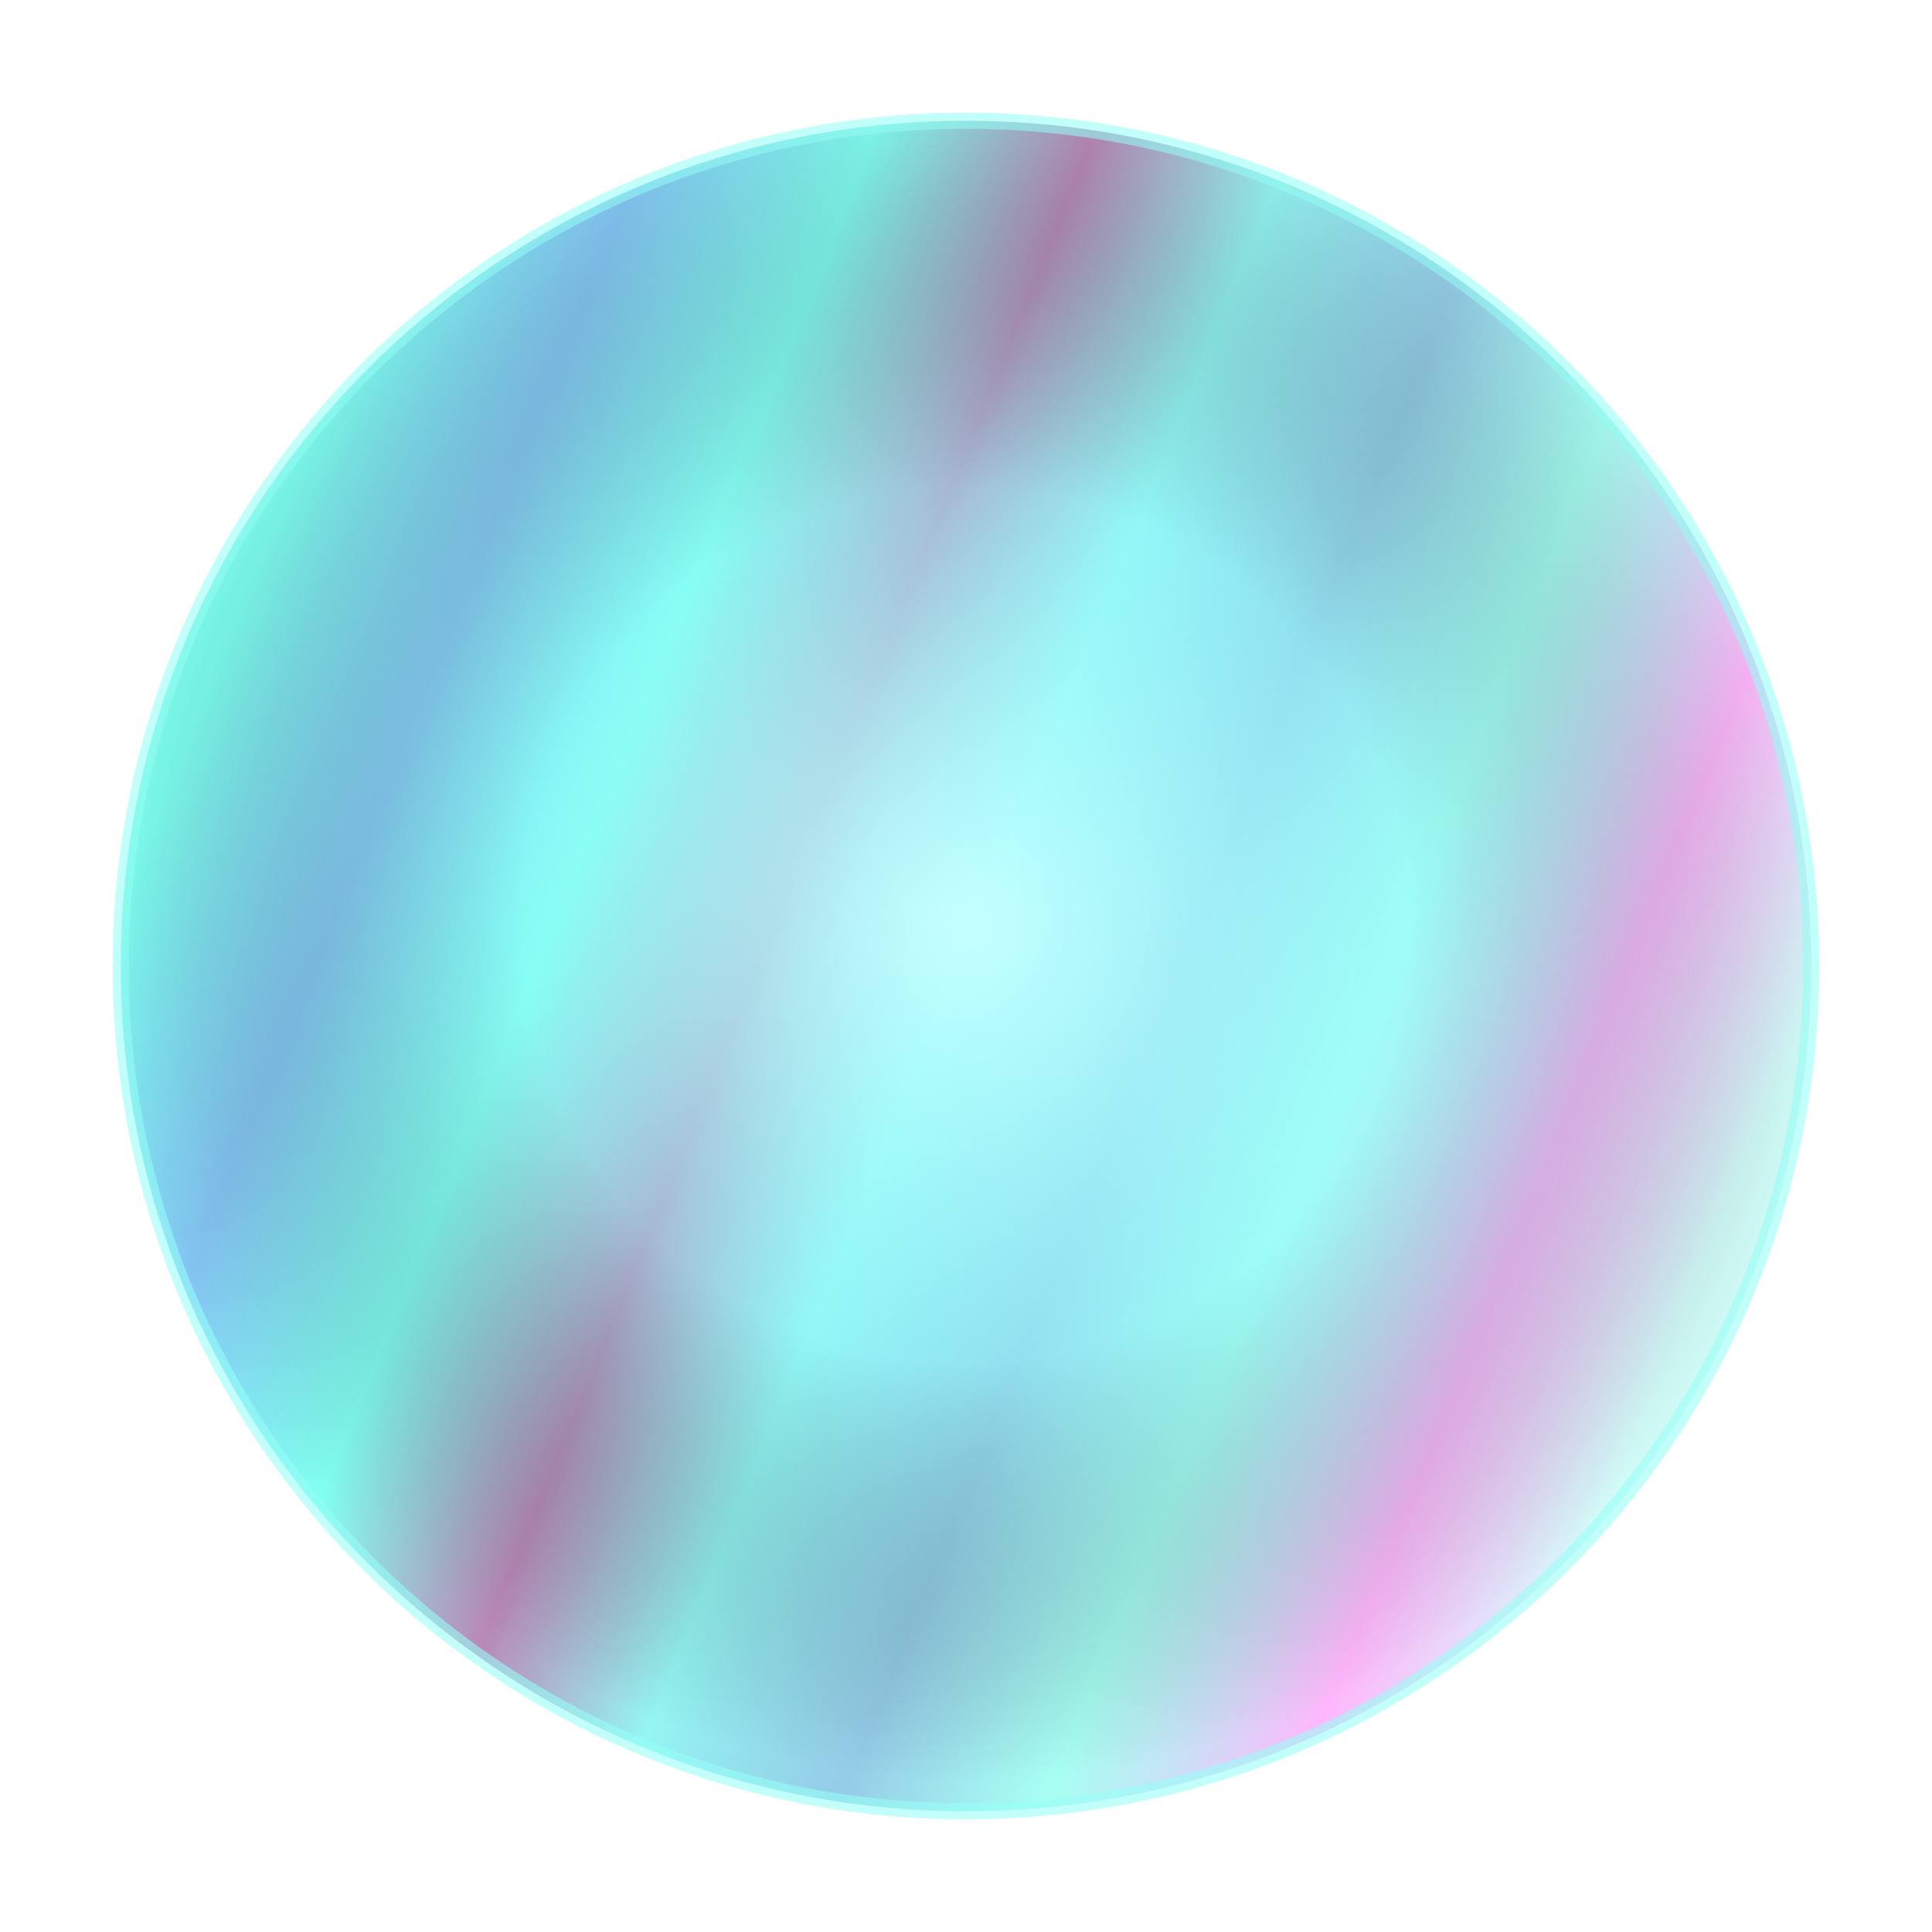
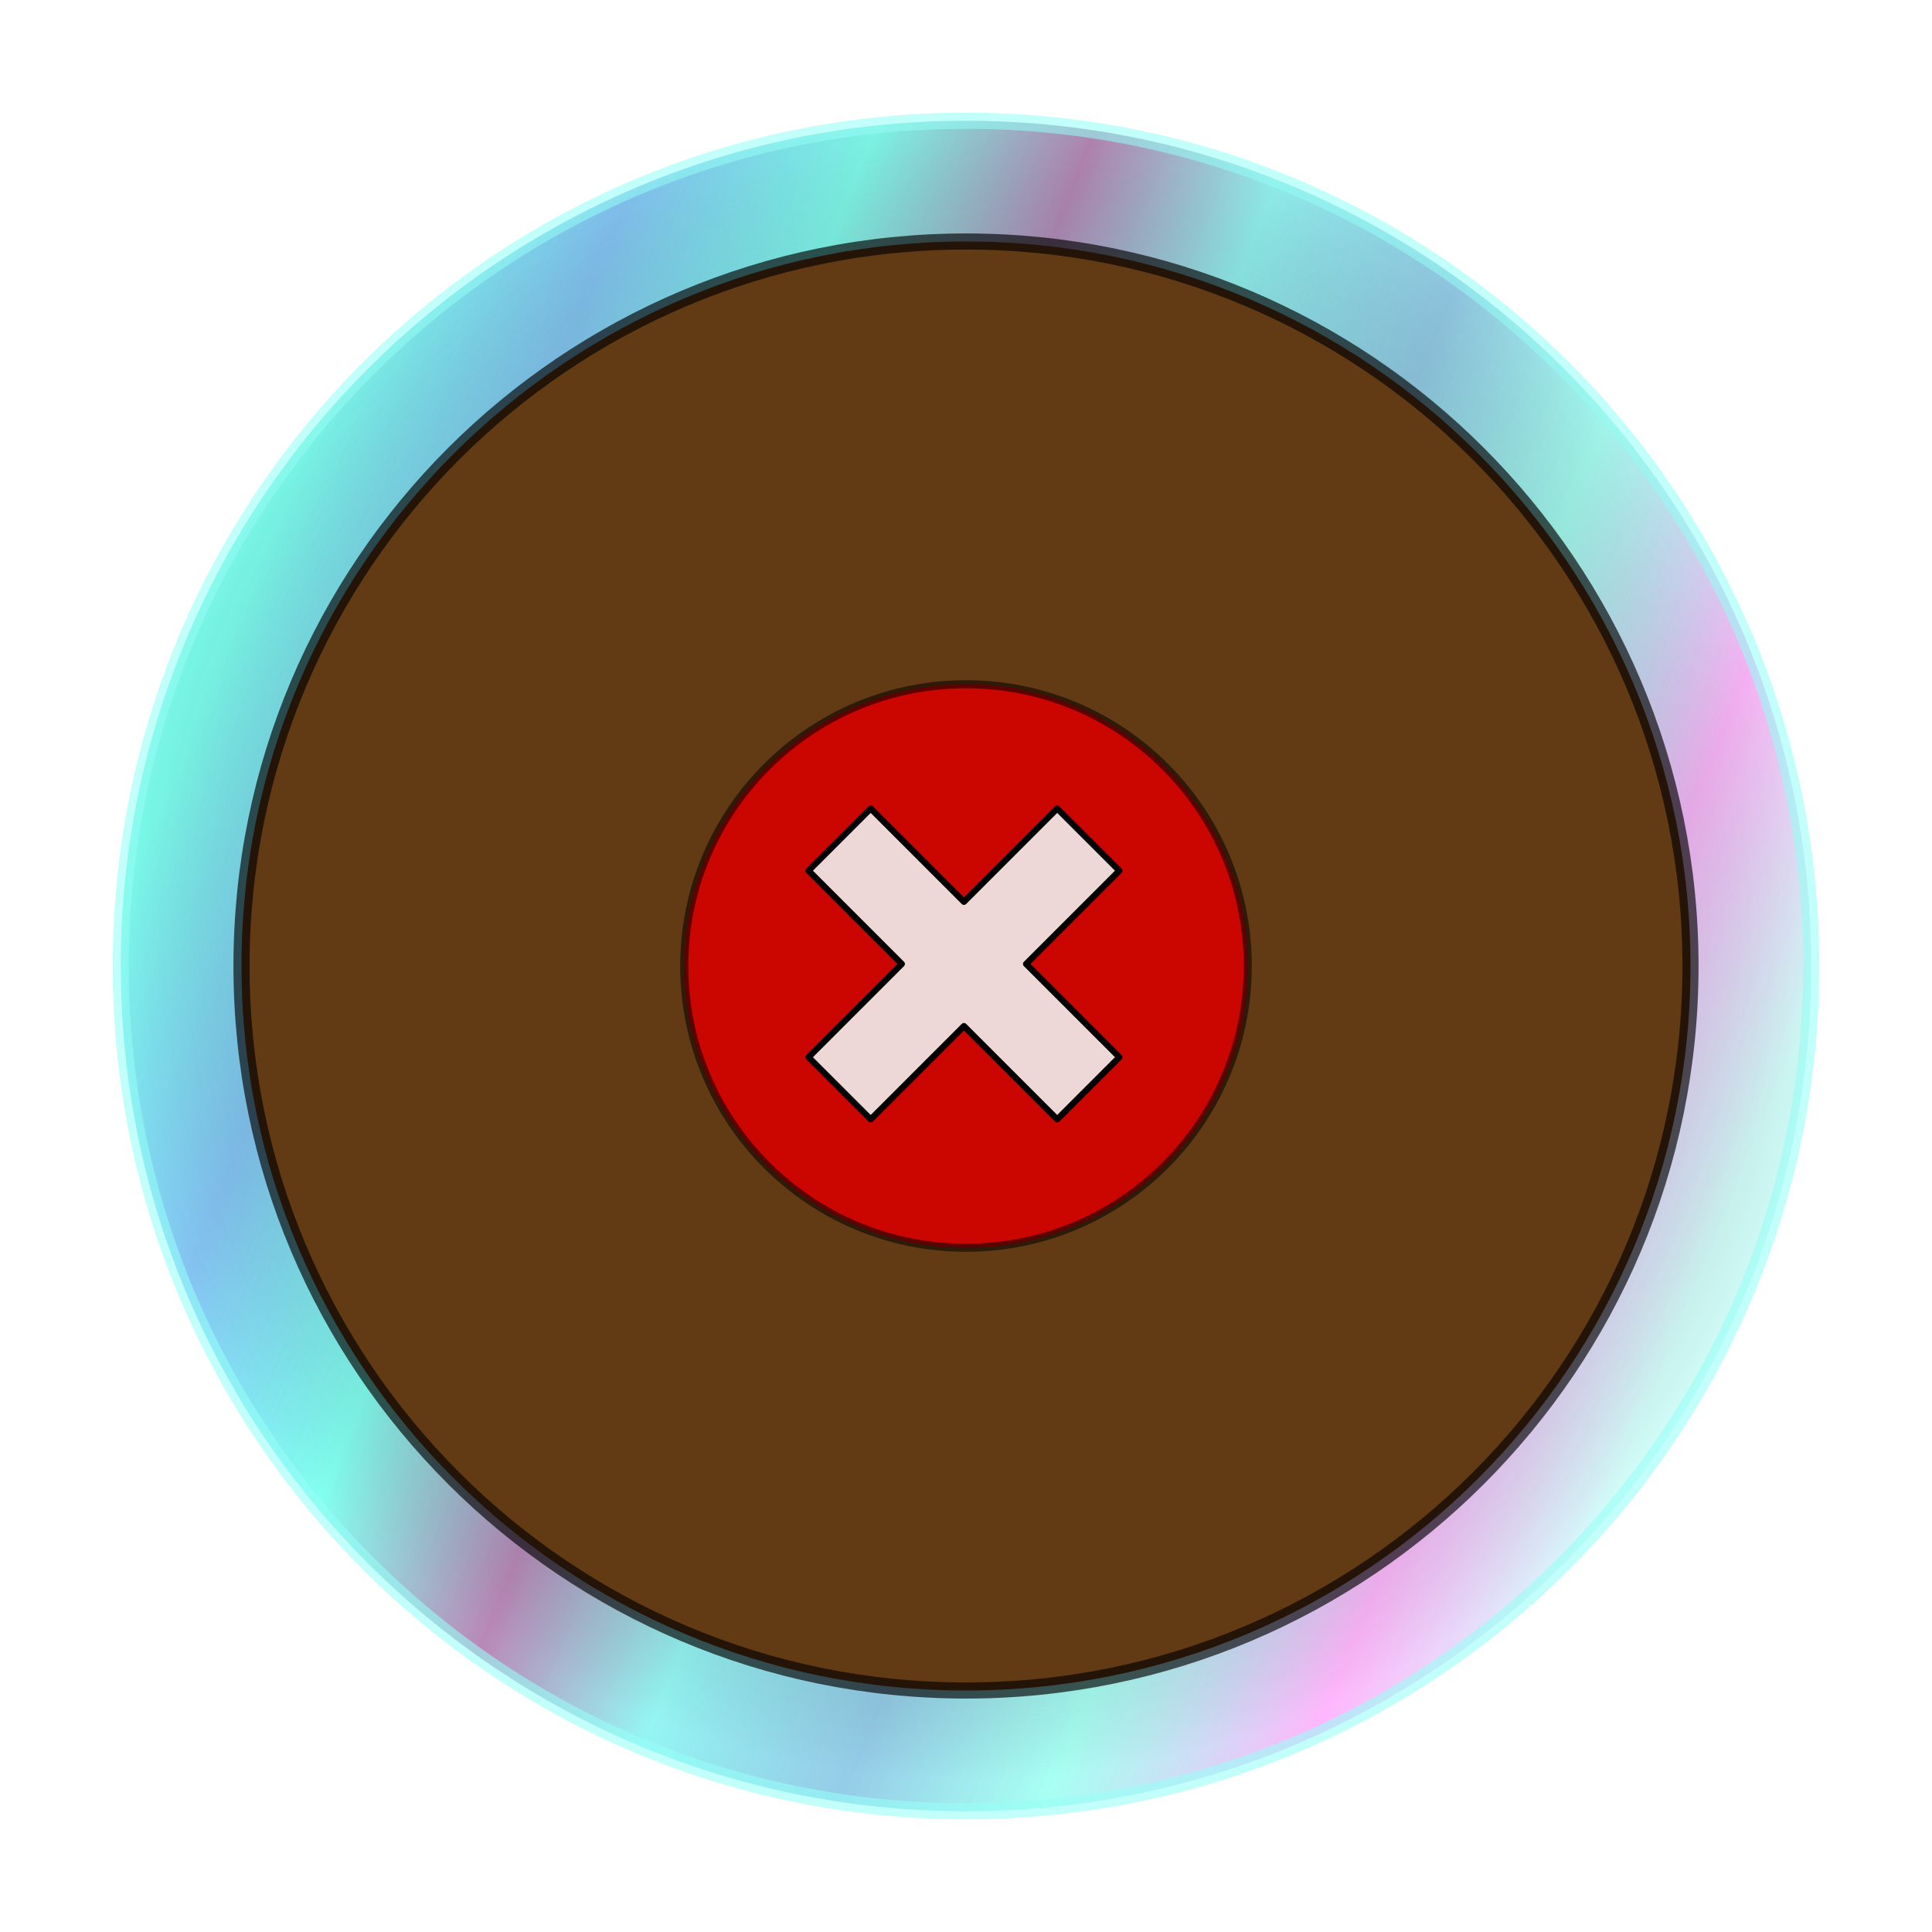
<svg xmlns="http://www.w3.org/2000/svg" xmlns:xlink="http://www.w3.org/1999/xlink" width="48px" height="48px" id="svg2985" version="1.1">
  <defs id="defs2987">
    <linearGradient id="linearGradient3809">
      <stop style="stop-color:#c6ffff;stop-opacity:1;" offset="0" id="stop3811" />
      <stop id="stop3817" offset="0.512" style="stop-color:#8efcfc;stop-opacity:0.413;" />
      <stop style="stop-color:#000000;stop-opacity:0;" offset="1" id="stop3813" />
    </linearGradient>
    <linearGradient id="linearGradient3017">
      <stop style="stop-color:#7dffee;stop-opacity:1;" offset="0" id="stop3019" />
      <stop id="stop3025" offset="0.127" style="stop-color:#74bdf4;stop-opacity:0.871;" />
      <stop style="stop-color:#56ffe9;stop-opacity:0.741;" offset="0.255" id="stop3027" />
      <stop id="stop3029" offset="0.382" style="stop-color:#a86aa5;stop-opacity:0.799;" />
      <stop style="stop-color:#78f3ef;stop-opacity:0.787;" offset="0.498" id="stop3031" />
      <stop id="stop3033" offset="0.626" style="stop-color:#60b2dc;stop-opacity:0.665;" />
      <stop style="stop-color:#6bffe9;stop-opacity:0.591;" offset="0.743" id="stop3035" />
      <stop id="stop3037" offset="0.884" style="stop-color:#ffa4fb;stop-opacity:0.799;" />
      <stop style="stop-color:#c8fcf7;stop-opacity:0.831;" offset="1" id="stop3021" />
    </linearGradient>
    <linearGradient xlink:href="#linearGradient3017" id="linearGradient3023" x1="6" y1="15" x2="43" y2="30" gradientUnits="userSpaceOnUse" />
    <radialGradient xlink:href="#linearGradient3809" id="radialGradient3815" cx="24" cy="23" fx="24" fy="23" r="21.2" gradientUnits="userSpaceOnUse" gradientTransform="matrix(0.990566,0.2358491,-0.231621,0.9728061,5.553699,-5.034918)" />
  </defs>
  <g id="layer1">
    <path style="fill:url(#linearGradient3023);fill-opacity:1;fill-rule:nonzero;stroke:#96fff5;stroke-opacity:0.354;stroke-width:0.4;stroke-miterlimit:4;stroke-dasharray:none" id="path3007" d="M 45,24 A 21,21 0 1 1 3,24 21,21 0 1 1 45,24 z" />
    <path style="fill:url(#radialGradient3815);fill-opacity:1;fill-rule:nonzero;stroke:#96fff5;stroke-width:0.4;stroke-linecap:round;stroke-linejoin:round;stroke-miterlimit:4;stroke-opacity:0.354;stroke-dasharray:none;stroke-dashoffset:0" id="path3807" d="M 45,24 A 21,21 0 1 1 3,24 21,21 0 1 1 45,24 z" />
+     <path style="fill:#623a13;fill-opacity:1;fill-rule:nonzero;stroke:#000000;stroke-width:0.4;stroke-linecap:round;stroke-linejoin:round;stroke-miterlimit:4;stroke-opacity:0.646;stroke-dasharray:none;stroke-dashoffset:0" id="path3781" d="M 42,24 A 18,18 0 1 1 6,24 18,18 0 1 1 42,24 z" />
+     <g id="g4578">
+       <path d="m 31,24 a 7,7 0 1 1 -14,0 7,7 0 1 1 14,0 z" id="path3894" style="fill:#cb0500;fill-opacity:1;fill-rule:nonzero;stroke:#000000;stroke-width:0.2;stroke-linecap:round;stroke-linejoin:round;stroke-miterlimit:4;stroke-opacity:0.543;stroke-dasharray:none;stroke-dashoffset:0" />
+       <path id="path3896" d="m 20.088,26.266 1.544,1.544 2.317,-2.317 2.317,2.317 1.544,-1.544 -2.317,-2.317 2.317,-2.317 -1.544,-1.544 -2.317,2.317 -2.317,-2.317 -1.544,1.544 2.317,2.317 z" style="fill:#eed8d7;fill-opacity:1;stroke:#000000;stroke-width:0.154;stroke-linecap:butt;stroke-linejoin:round;stroke-miterlimit:4;stroke-opacity:1;stroke-dasharray:none" />
+     </g>
  </g>
</svg>
